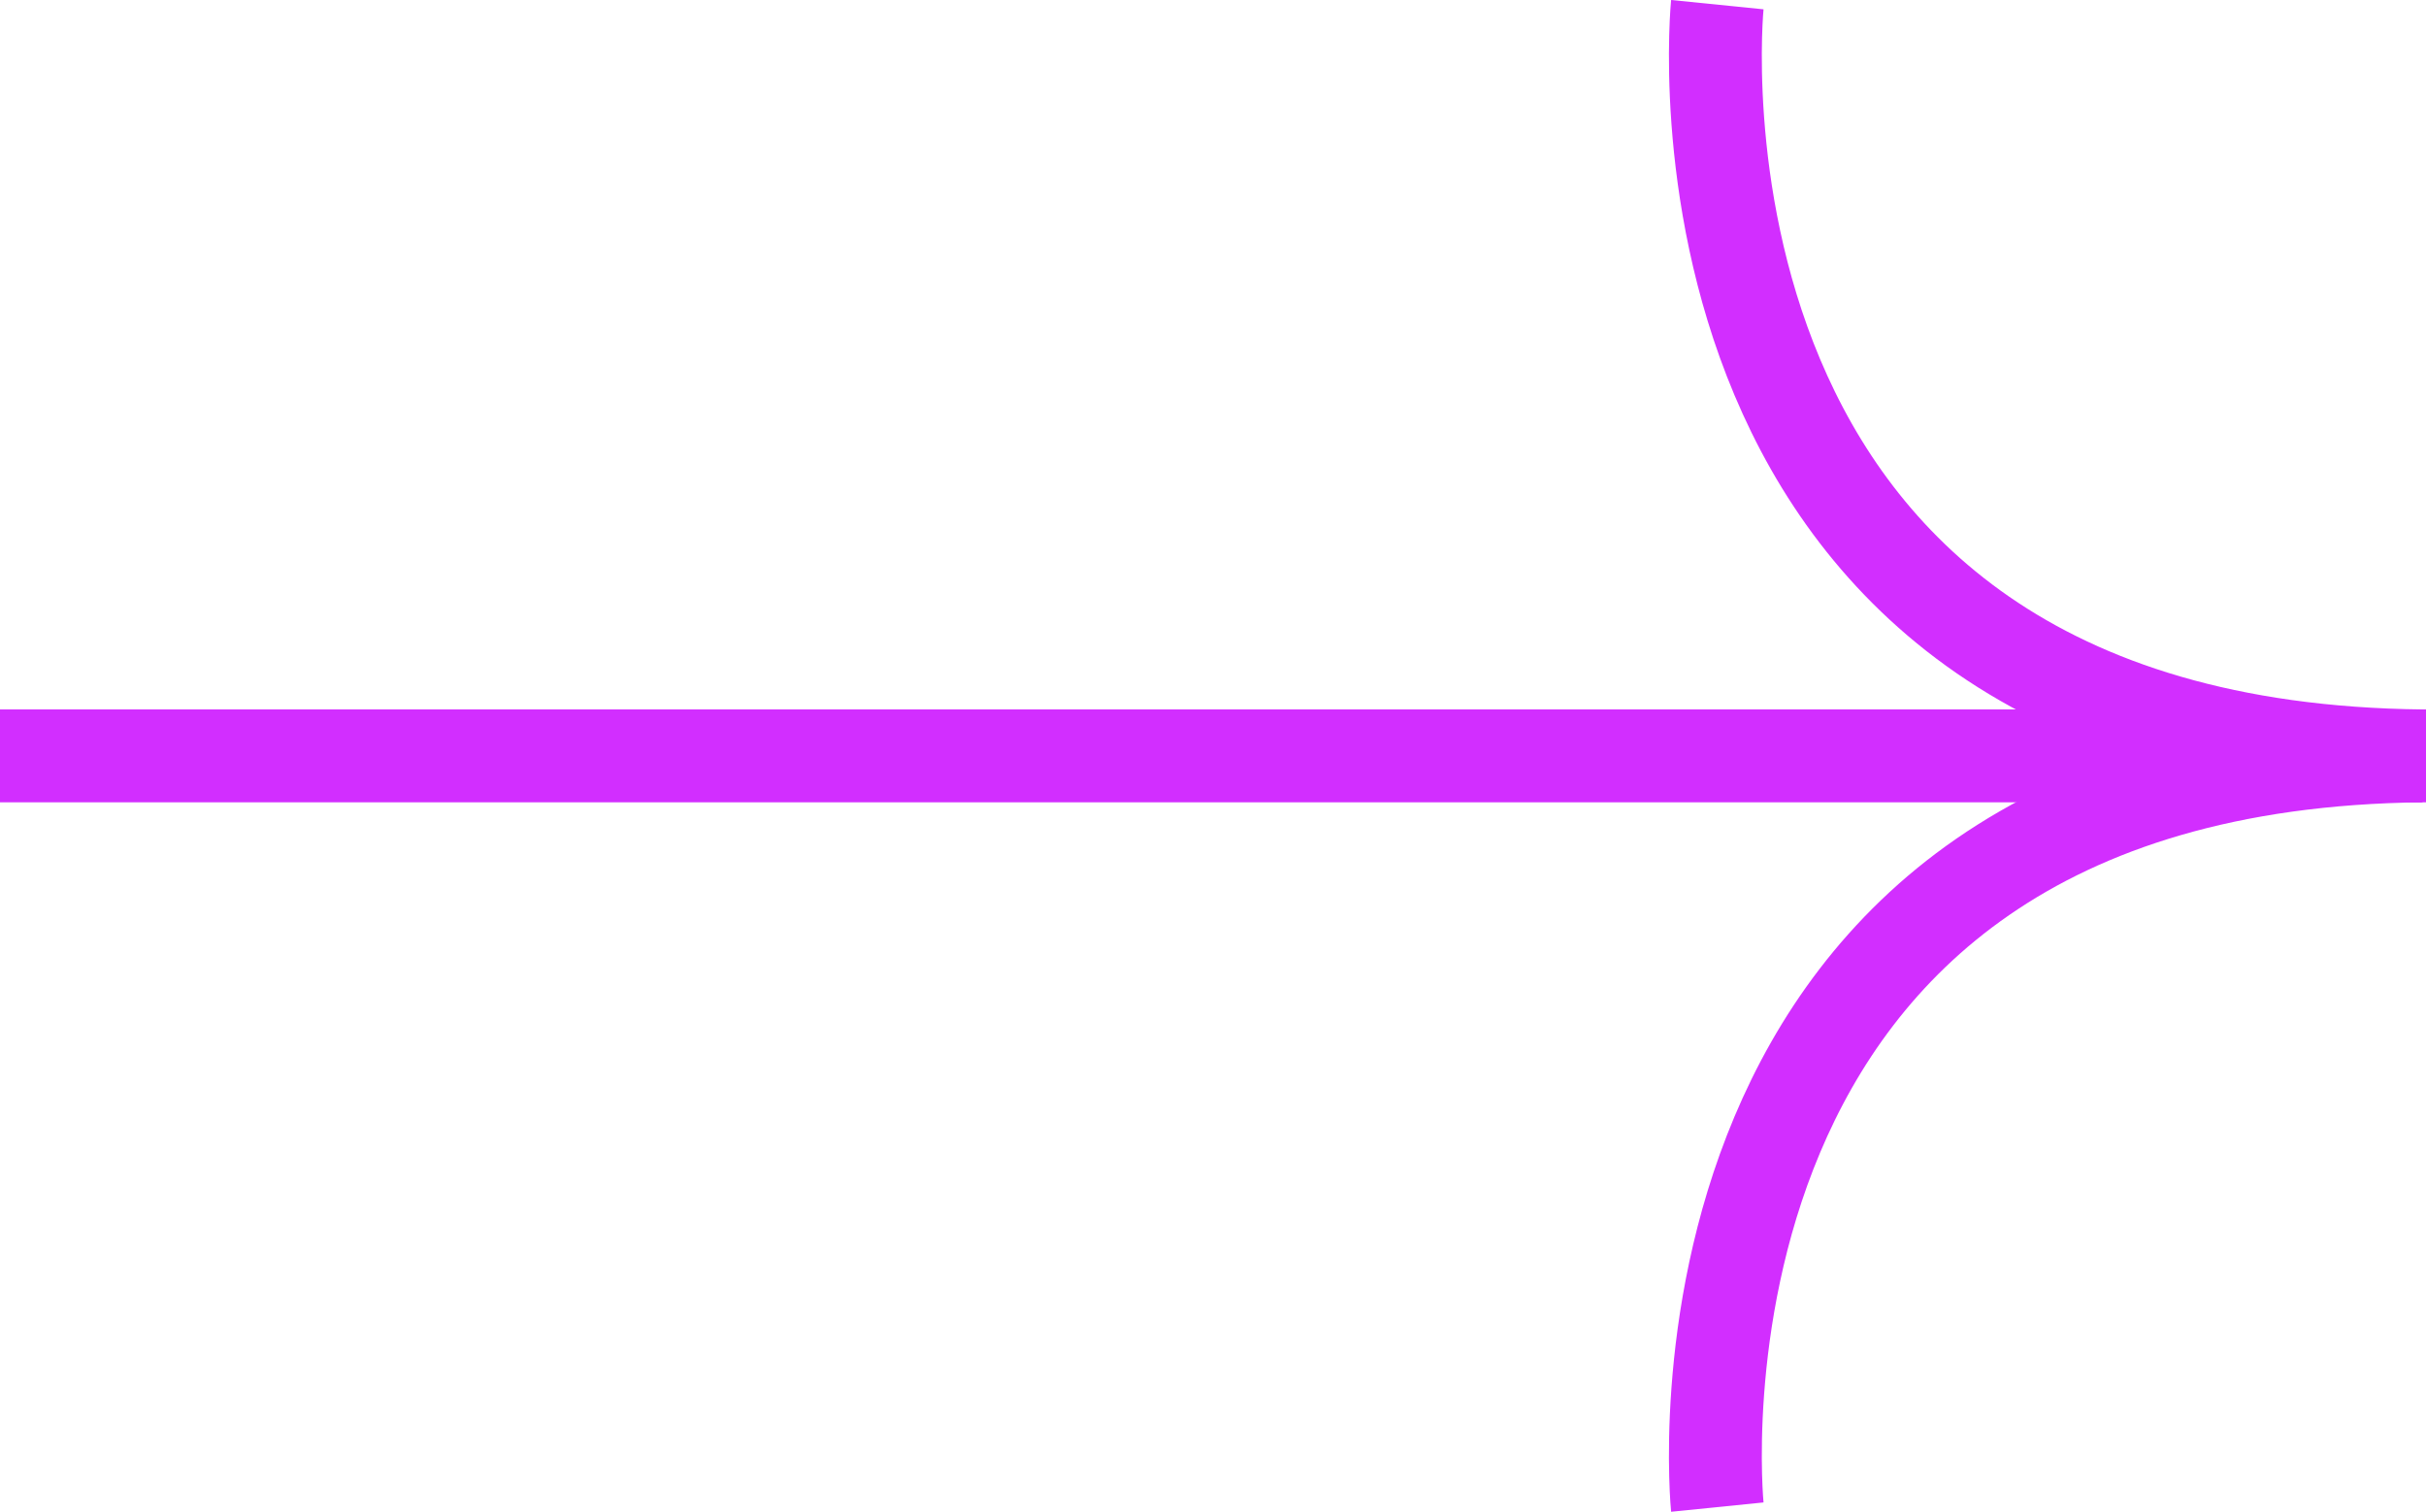
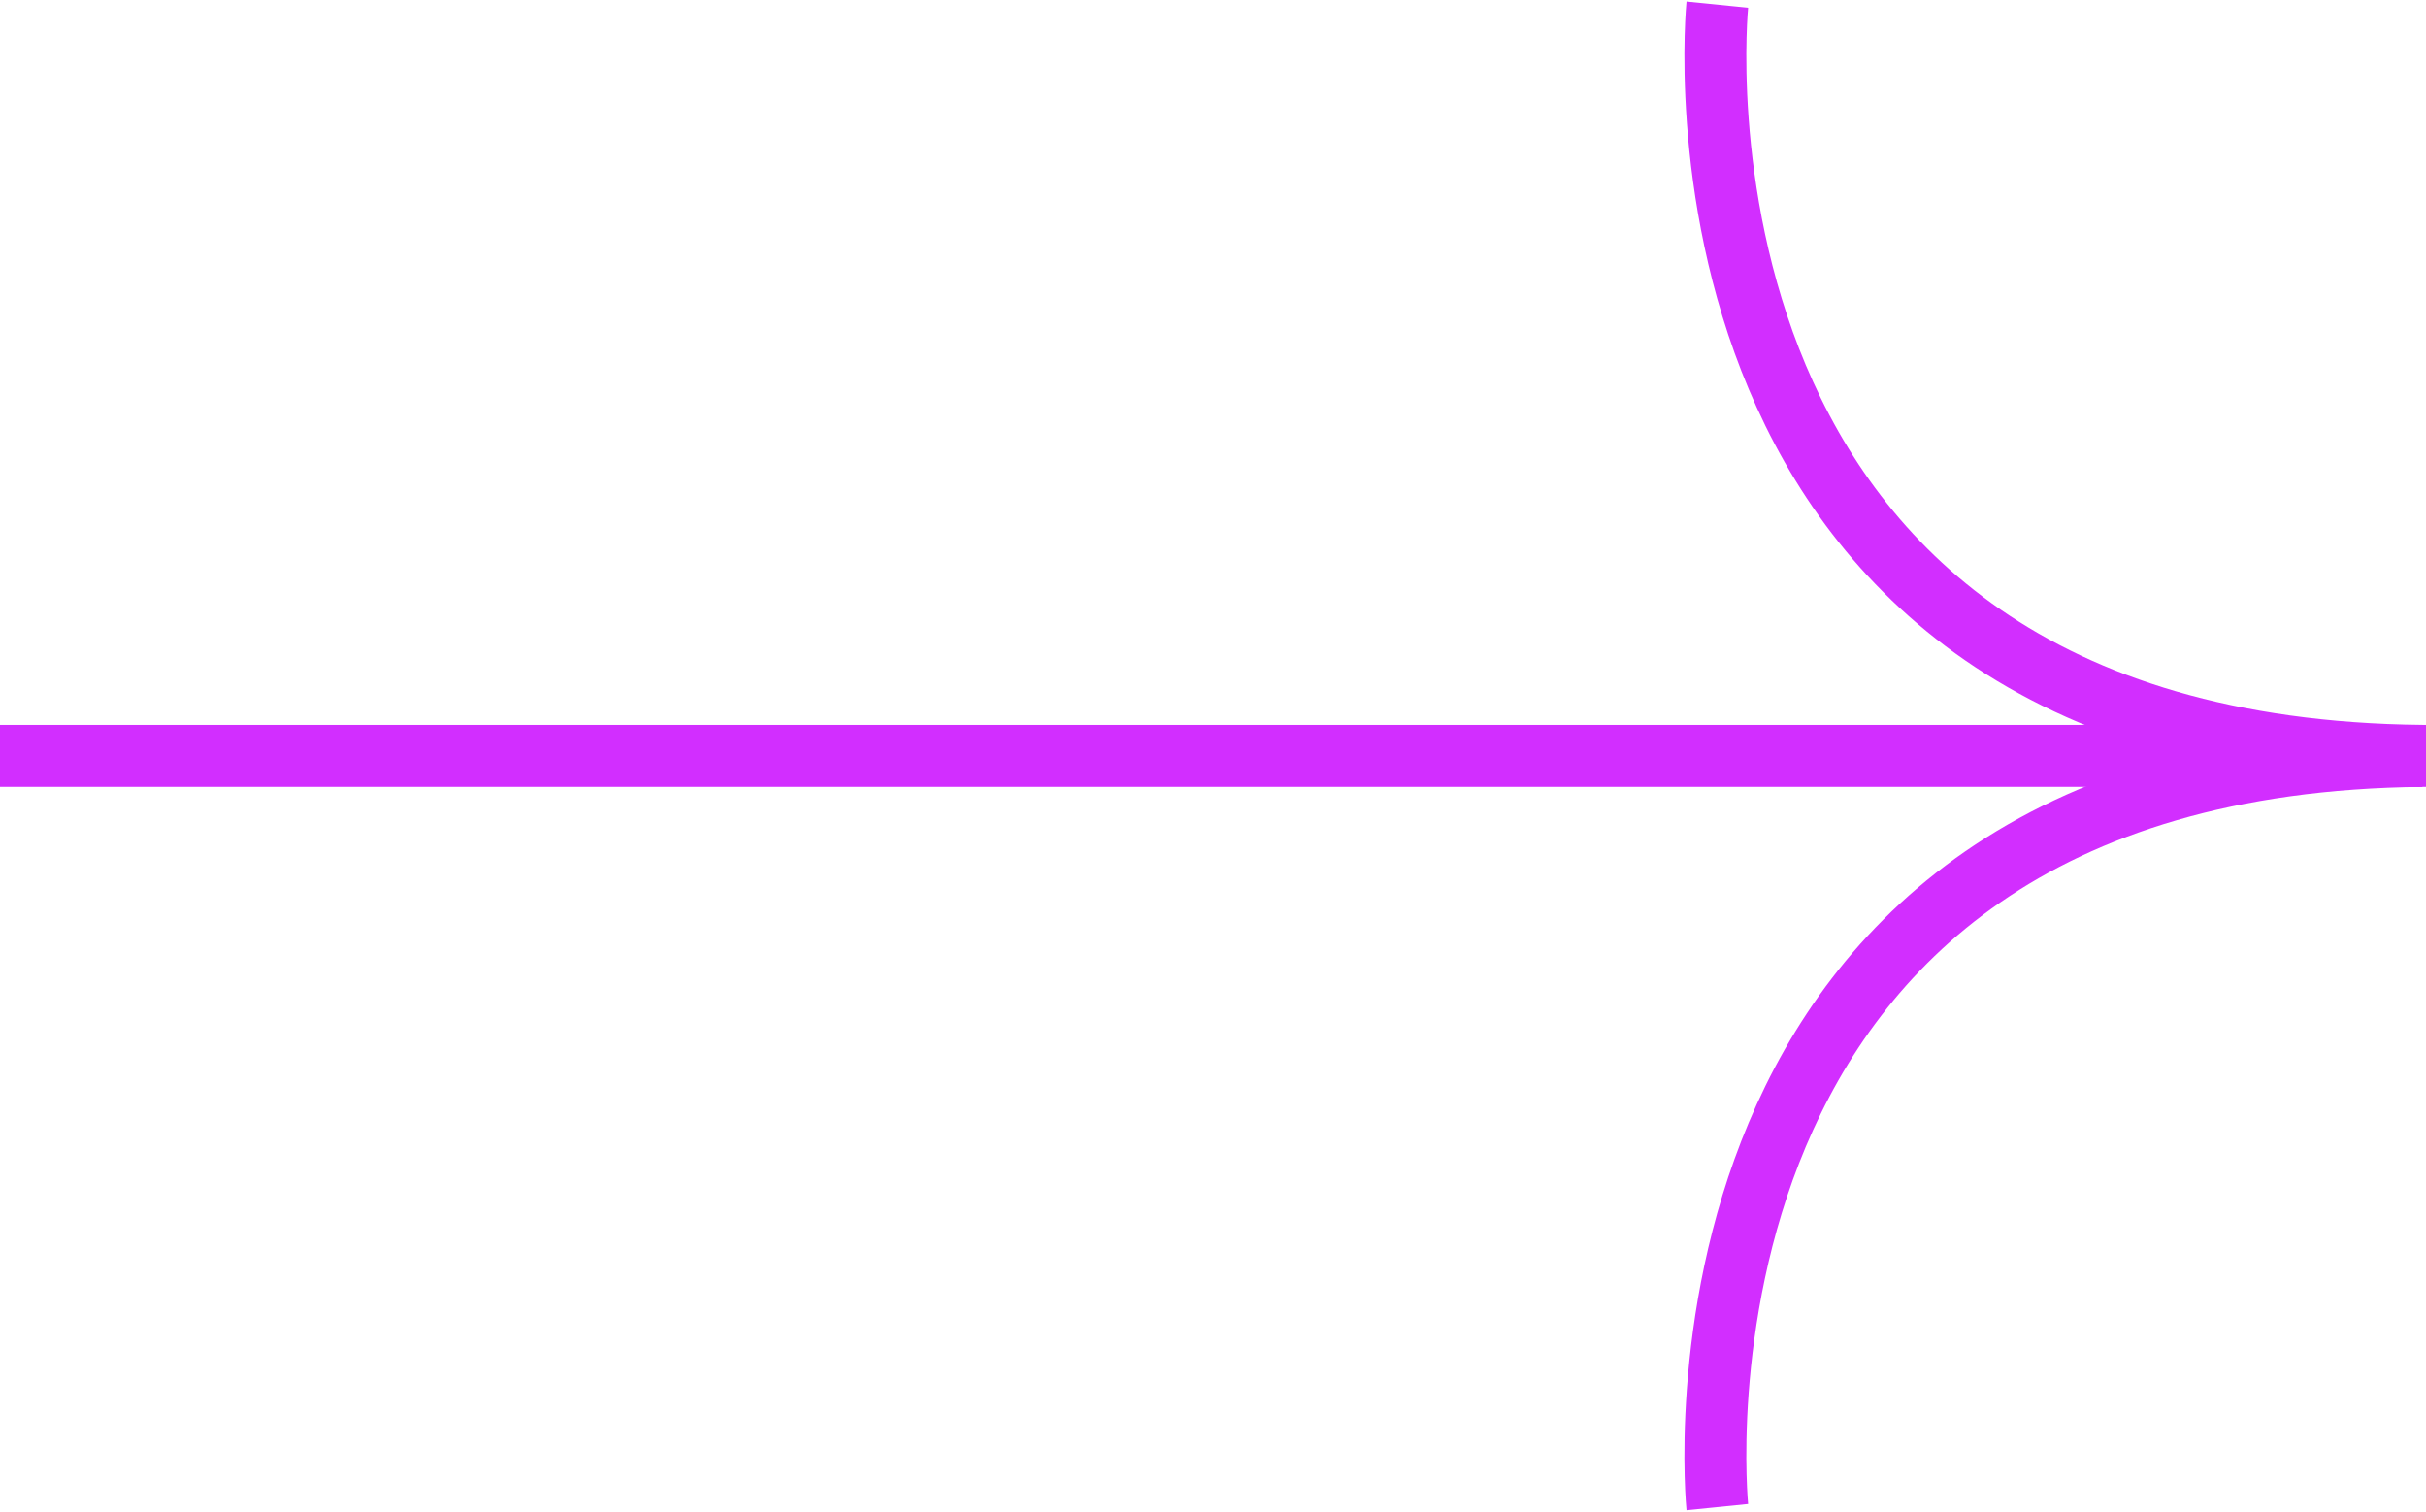
<svg xmlns="http://www.w3.org/2000/svg" width="39.182" height="24.414" viewBox="0 0 39.182 24.414">
  <defs>
-     <style>.a{fill:none;stroke:#d22eff;stroke-width:1.5px;}</style>
+     <style>.a{fill:none;stroke:#d22eff;stroke-width:1px;}</style>
  </defs>
  <g transform="translate(-759.5 -9986.755)">
    <path class="a" d="M-22123.668,9995.973s-1.211-12,11.383-12.132" transform="translate(22910.904 15.121)" />
    <line class="a" x2="39.182" transform="translate(759.5 9998.962)" />
    <path class="a" d="M-22123.668,9983.841s-1.211,12,11.383,12.132" transform="translate(22910.904 2.989)" />
  </g>
</svg>
